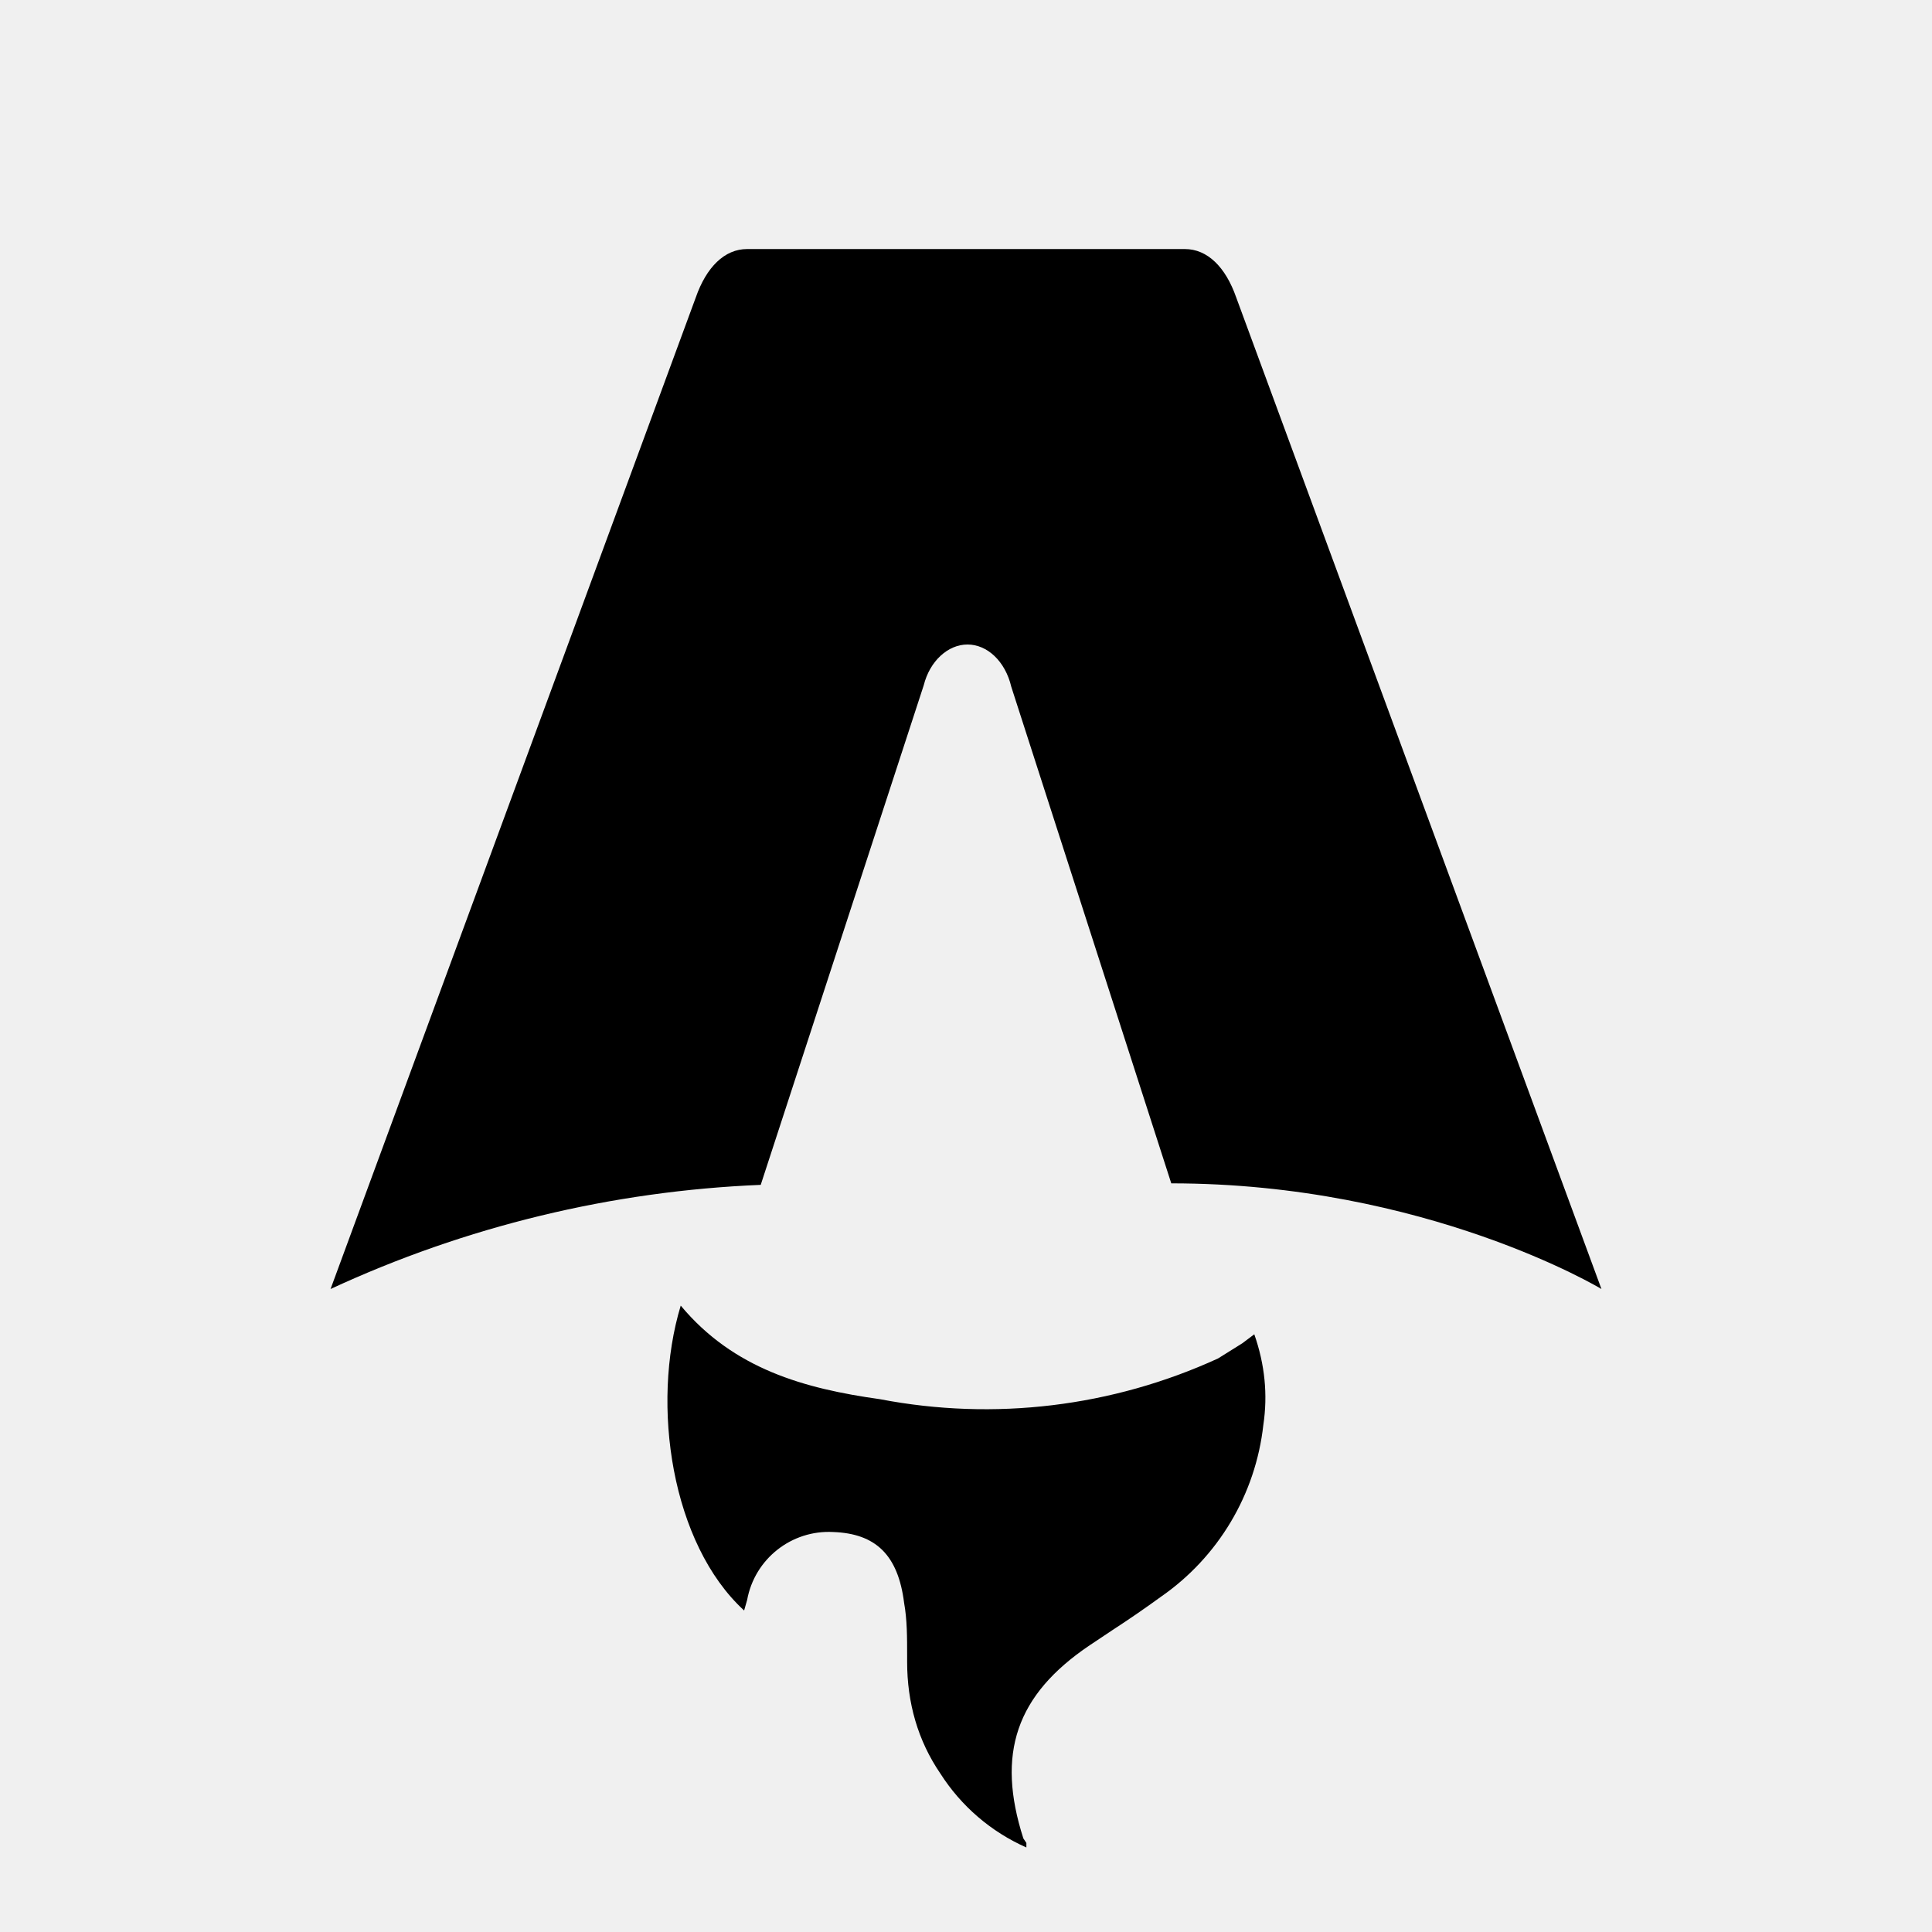
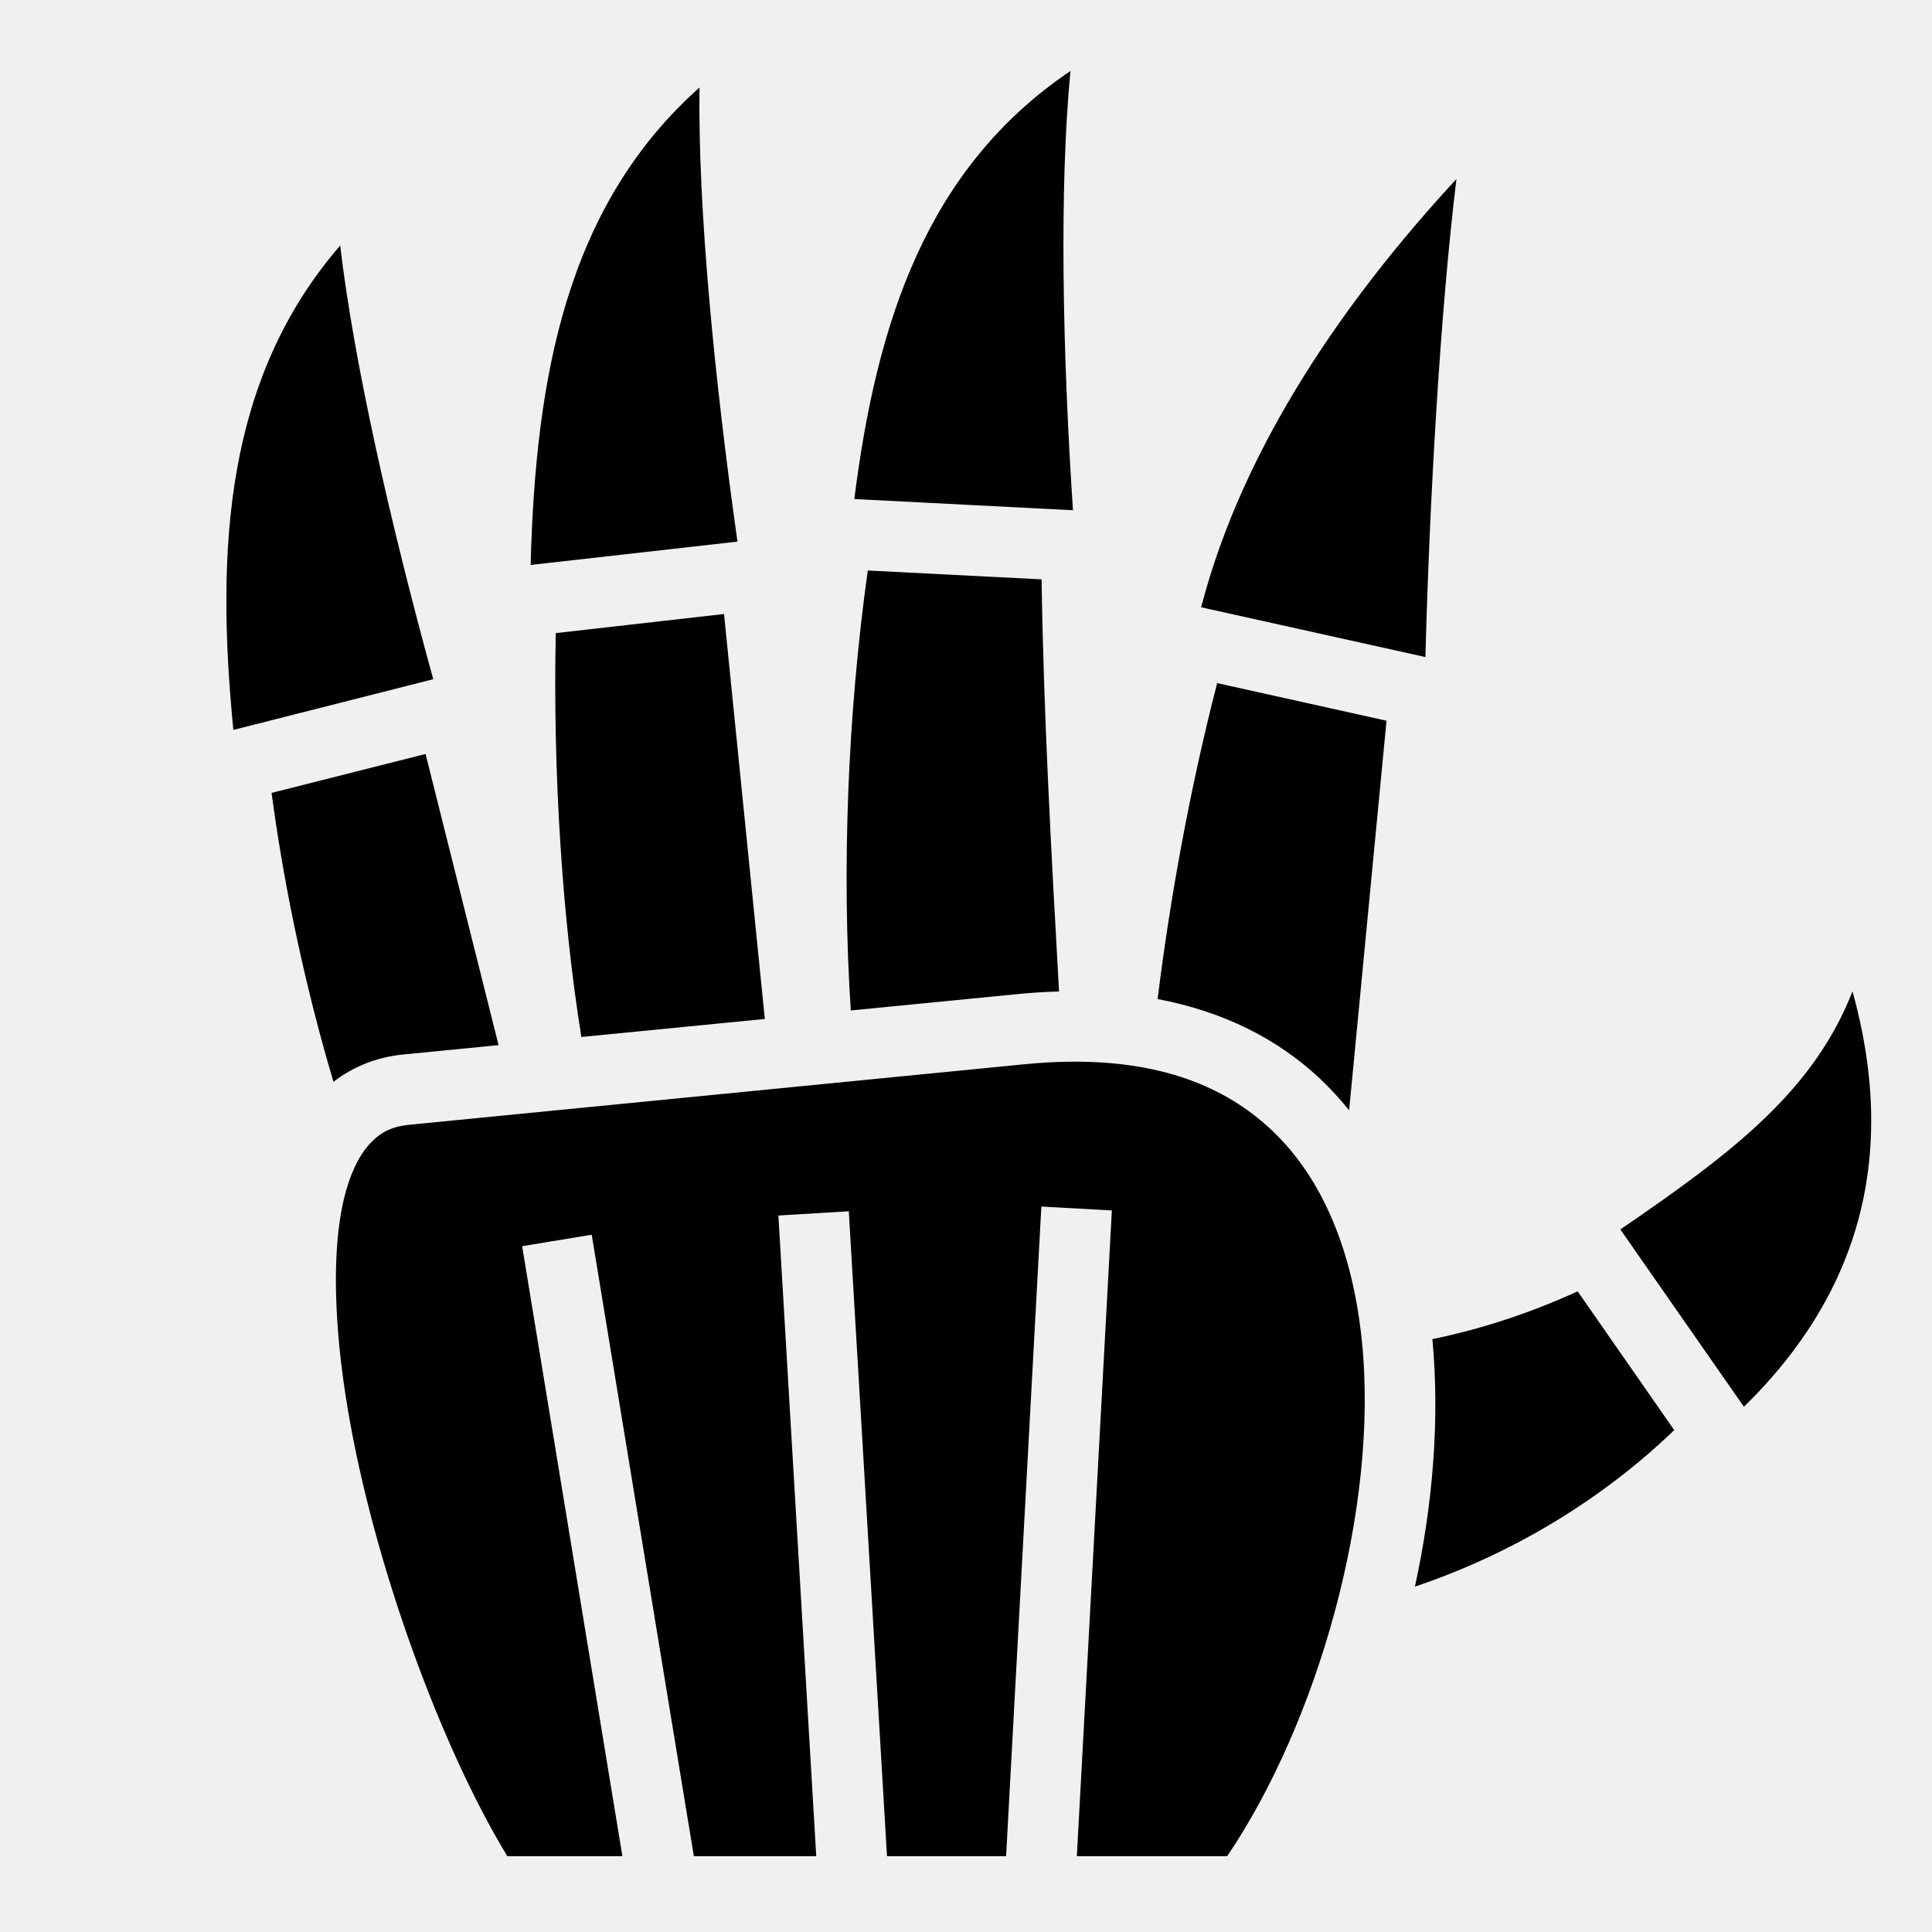
- <svg xmlns="http://www.w3.org/2000/svg" fill="none" viewBox="0 0 128 128">
-   <path d="M50.4 78.5a75.1 75.1 0 0 0-28.5 6.9l24.2-65.7c.7-2 1.9-3.2 3.4-3.2h29c1.5 0 2.7 1.2 3.4 3.2l24.2 65.7s-11.6-7-28.5-7L67 45.5c-.4-1.7-1.6-2.8-2.9-2.8-1.3 0-2.5 1.1-2.9 2.7L50.4 78.5Zm-1.1 28.2Zm-4.2-20.2c-2 6.6-.6 15.8 4.2 20.2a17.5 17.5 0 0 1 .2-.7 5.5 5.5 0 0 1 5.7-4.5c2.8.1 4.3 1.5 4.7 4.7.2 1.1.2 2.3.2 3.5v.4c0 2.7.7 5.2 2.2 7.4a13 13 0 0 0 5.7 4.9v-.3l-.2-.3c-1.8-5.6-.5-9.5 4.4-12.8l1.5-1a73 73 0 0 0 3.2-2.2 16 16 0 0 0 6.8-11.4c.3-2 .1-4-.6-6l-.8.6-1.6 1a37 37 0 0 1-22.4 2.7c-5-.7-9.7-2-13.2-6.2Z" />
+ <svg xmlns="http://www.w3.org/2000/svg" width="20" height="20" viewBox="0 0 512 512">
+   <path fill="currentColor" d="M283.688 18.813c-38.33 25.823-51.42 66.972-57.282 113.437l57.938 2.97c-2.787-42.22-3.627-85.758-.656-116.407m-98.313 4.375c-35.286 31.43-43.448 76.698-44.75 126.53l54.813-6.187c-6.11-43.135-10.502-88.38-10.063-120.343m200.594 24.25c-28.798 31.16-56.436 70.27-67.658 113.5l59.438 13.187c1.11-42.06 3.945-91.463 8.22-126.688zM90.155 65.06c-30.32 35.04-33.082 79.895-28.312 128.375L114.812 180c-11.28-41.052-21.046-83.966-24.656-114.938zm139.815 86.13c-5.35 38.24-6.93 79.505-4.5 116.593l43.905-4.31c3.854-.38 7.62-.625 11.28-.72c-2.135-38.26-4.094-73.888-4.624-109.22zm-38.095 11.53l-44.594 5.063c-.775 37.416 1.78 75.885 6.782 107.032l48.625-4.78l-10.812-107.313zm130.688 18.313c-7.007 27.123-12.36 56.088-15.782 83.72c17.464 3.32 31.8 10.584 42.876 20.97a81 81 0 0 1 7.875 8.53L367.44 191l-44.875-9.97zm-209.783 18.78l-40.81 10.313c3.534 26.614 9.47 53.31 16.405 76.563c5.11-3.96 11.43-6.54 18.344-7.22l25.405-2.5zm378.16 62.907c-10.24 26.004-30.77 42.114-61.532 63.092l32.75 47c31.33-30.658 40.613-67.443 28.78-110.093zm-208.47 18.655c-3.582.068-7.336.302-11.25.688l-162.656 16c-4.92.484-7.92 2.12-10.718 5.218c-2.797 3.1-5.212 8.038-6.78 14.75c-3.14 13.427-2.588 33.404 1.06 55.19c6.962 41.56 24.88 89.976 42.314 118.686h30.5L138.375 330.25l18.438-3.03l27.062 164.686h32.438l-10.032-169.78L224.938 321l10.125 170.906h31.563l9.344-172.156l18.686 1.03l-9.28 171.126h39.843c23.722-35.09 40.288-91.7 35.686-136.594c-2.382-23.244-10.14-42.914-24.03-55.937c-12.155-11.395-29.33-18.476-54.407-18zm135.626 60.844c-12.445 5.68-25.504 10.022-38.5 12.655c1.982 21.14.153 43.672-4.625 65.594c25.43-8.55 49.294-22.796 68.717-41.47l-25.593-36.78z" />
  <style>
-         path { fill: #000; }
-         @media (prefers-color-scheme: dark) {
-             path { fill: #FFF; }
-         }
-     </style>
+     path {
+       fill: #000;
+     }
+     @media (prefers-color-scheme: dark) {
+       path {
+         fill: #fff;
+       }
+     }
+   </style>
</svg>
